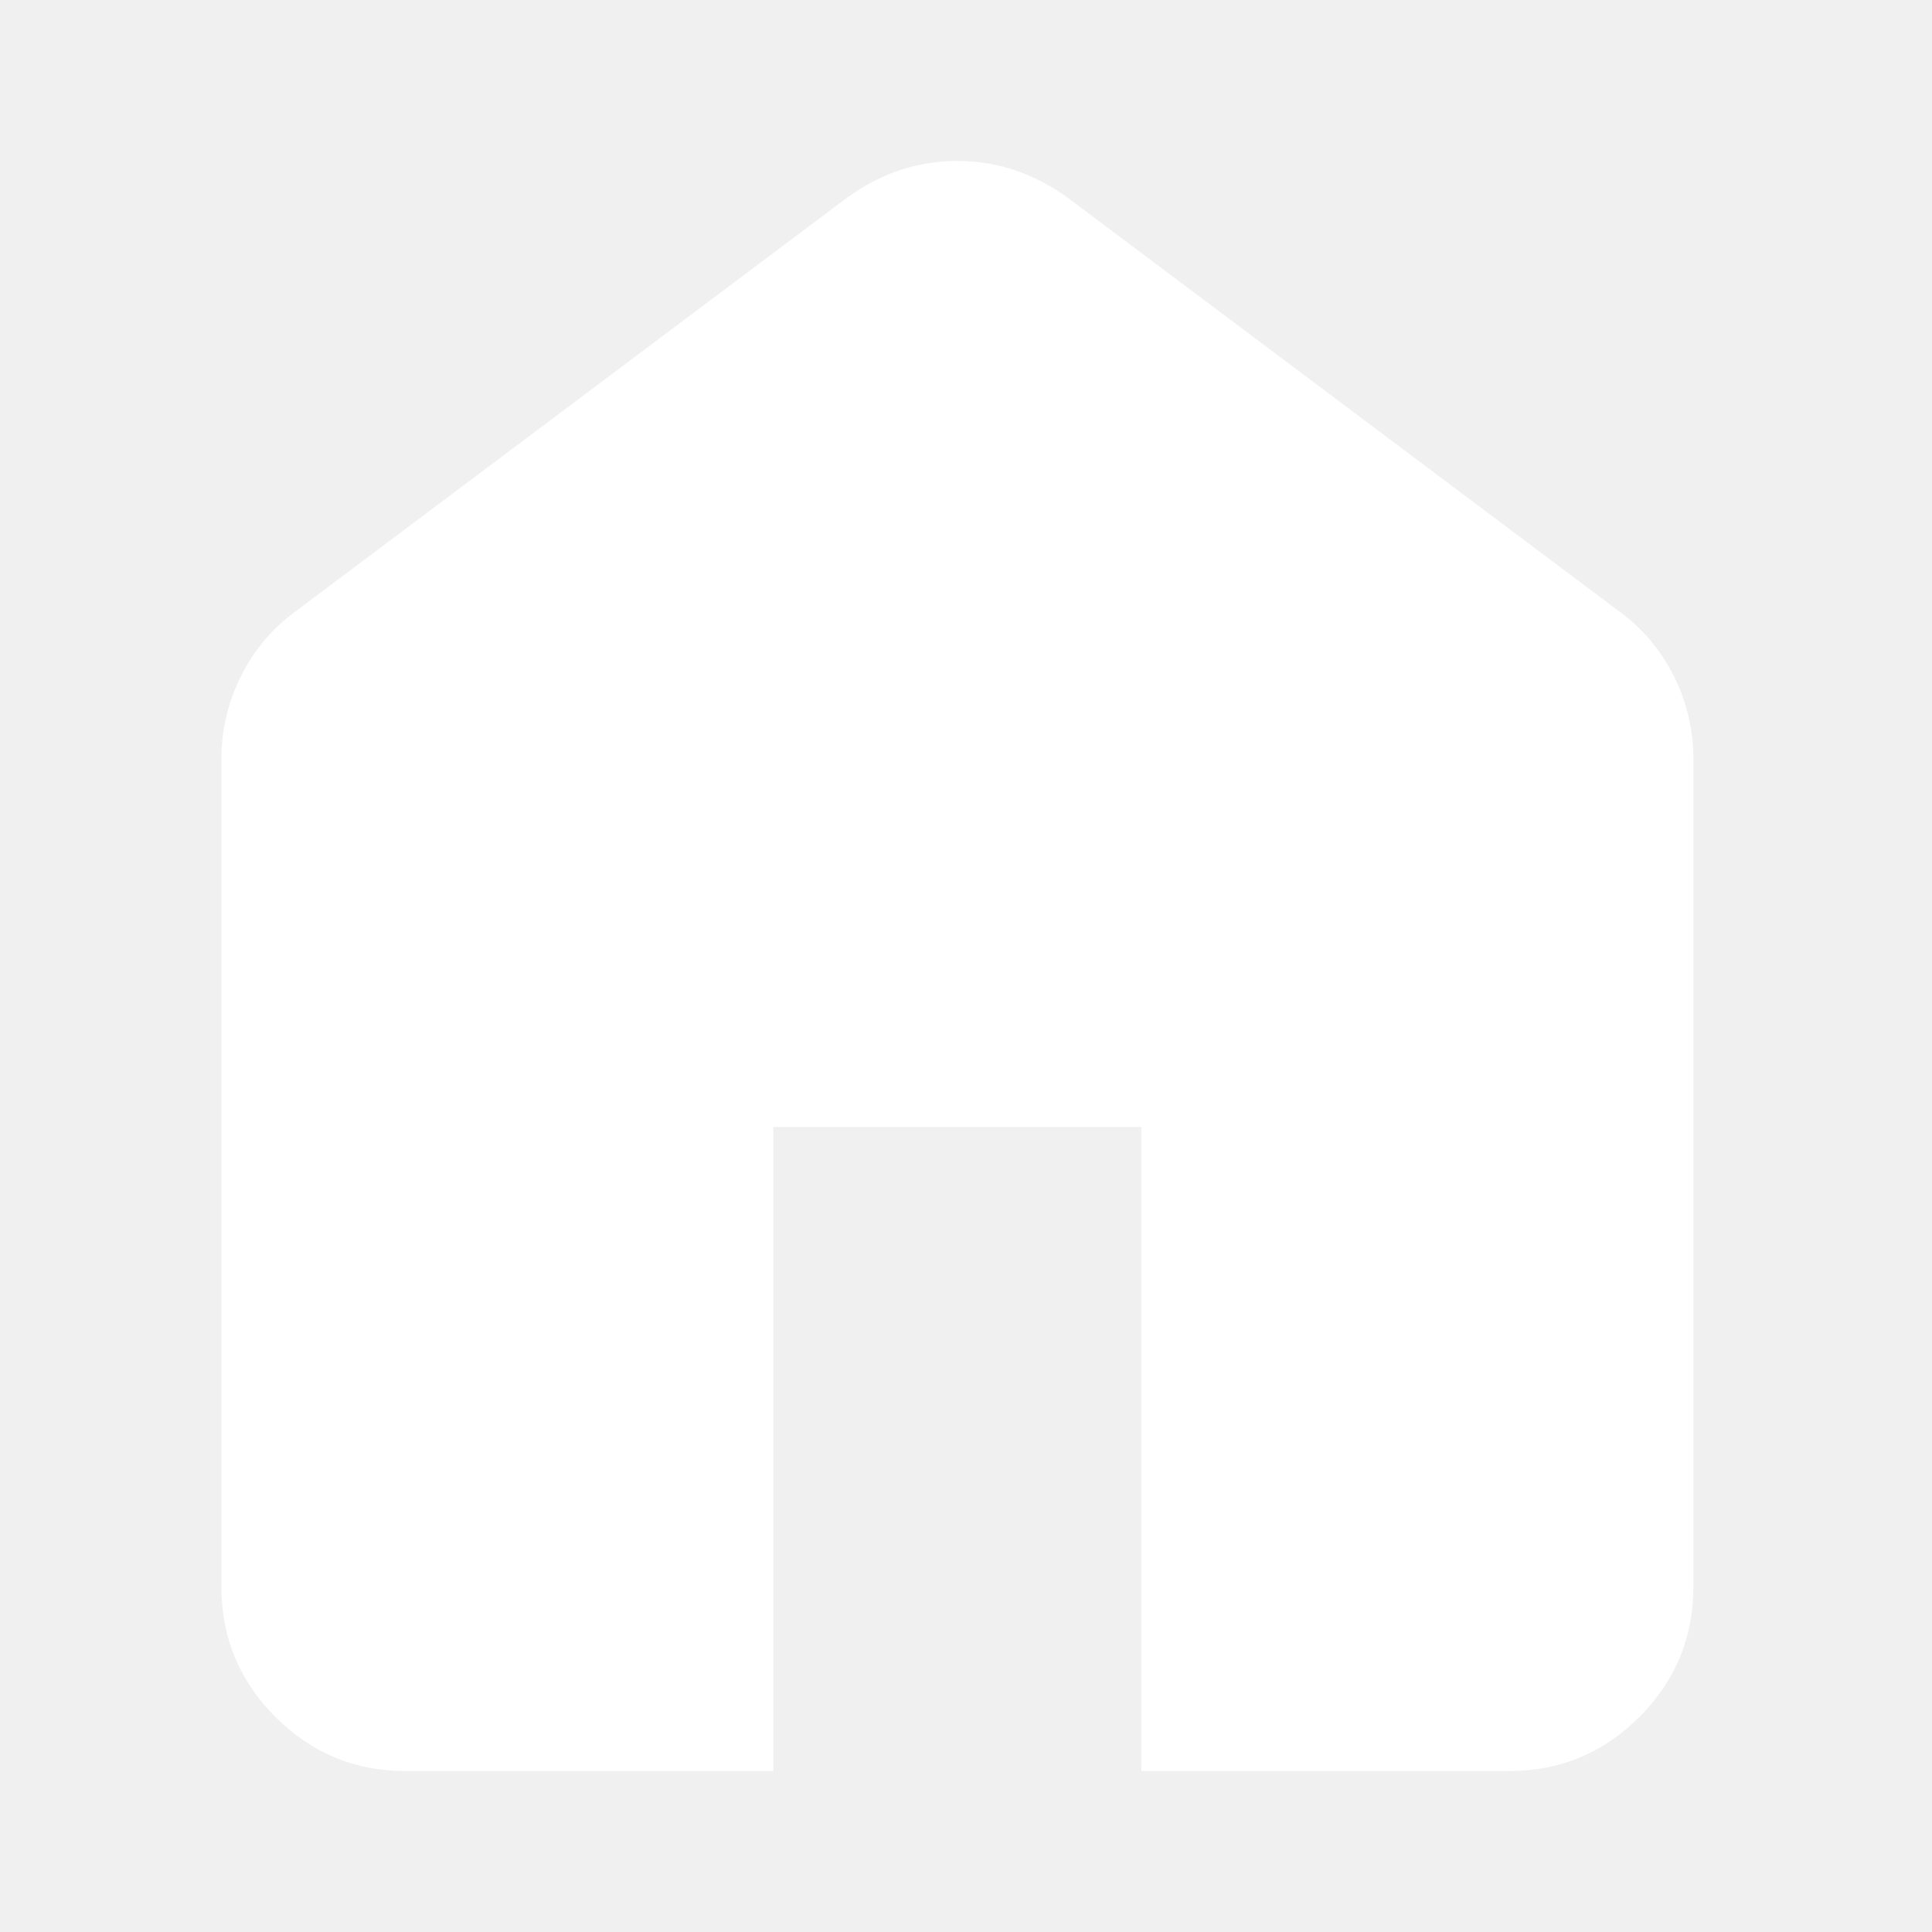
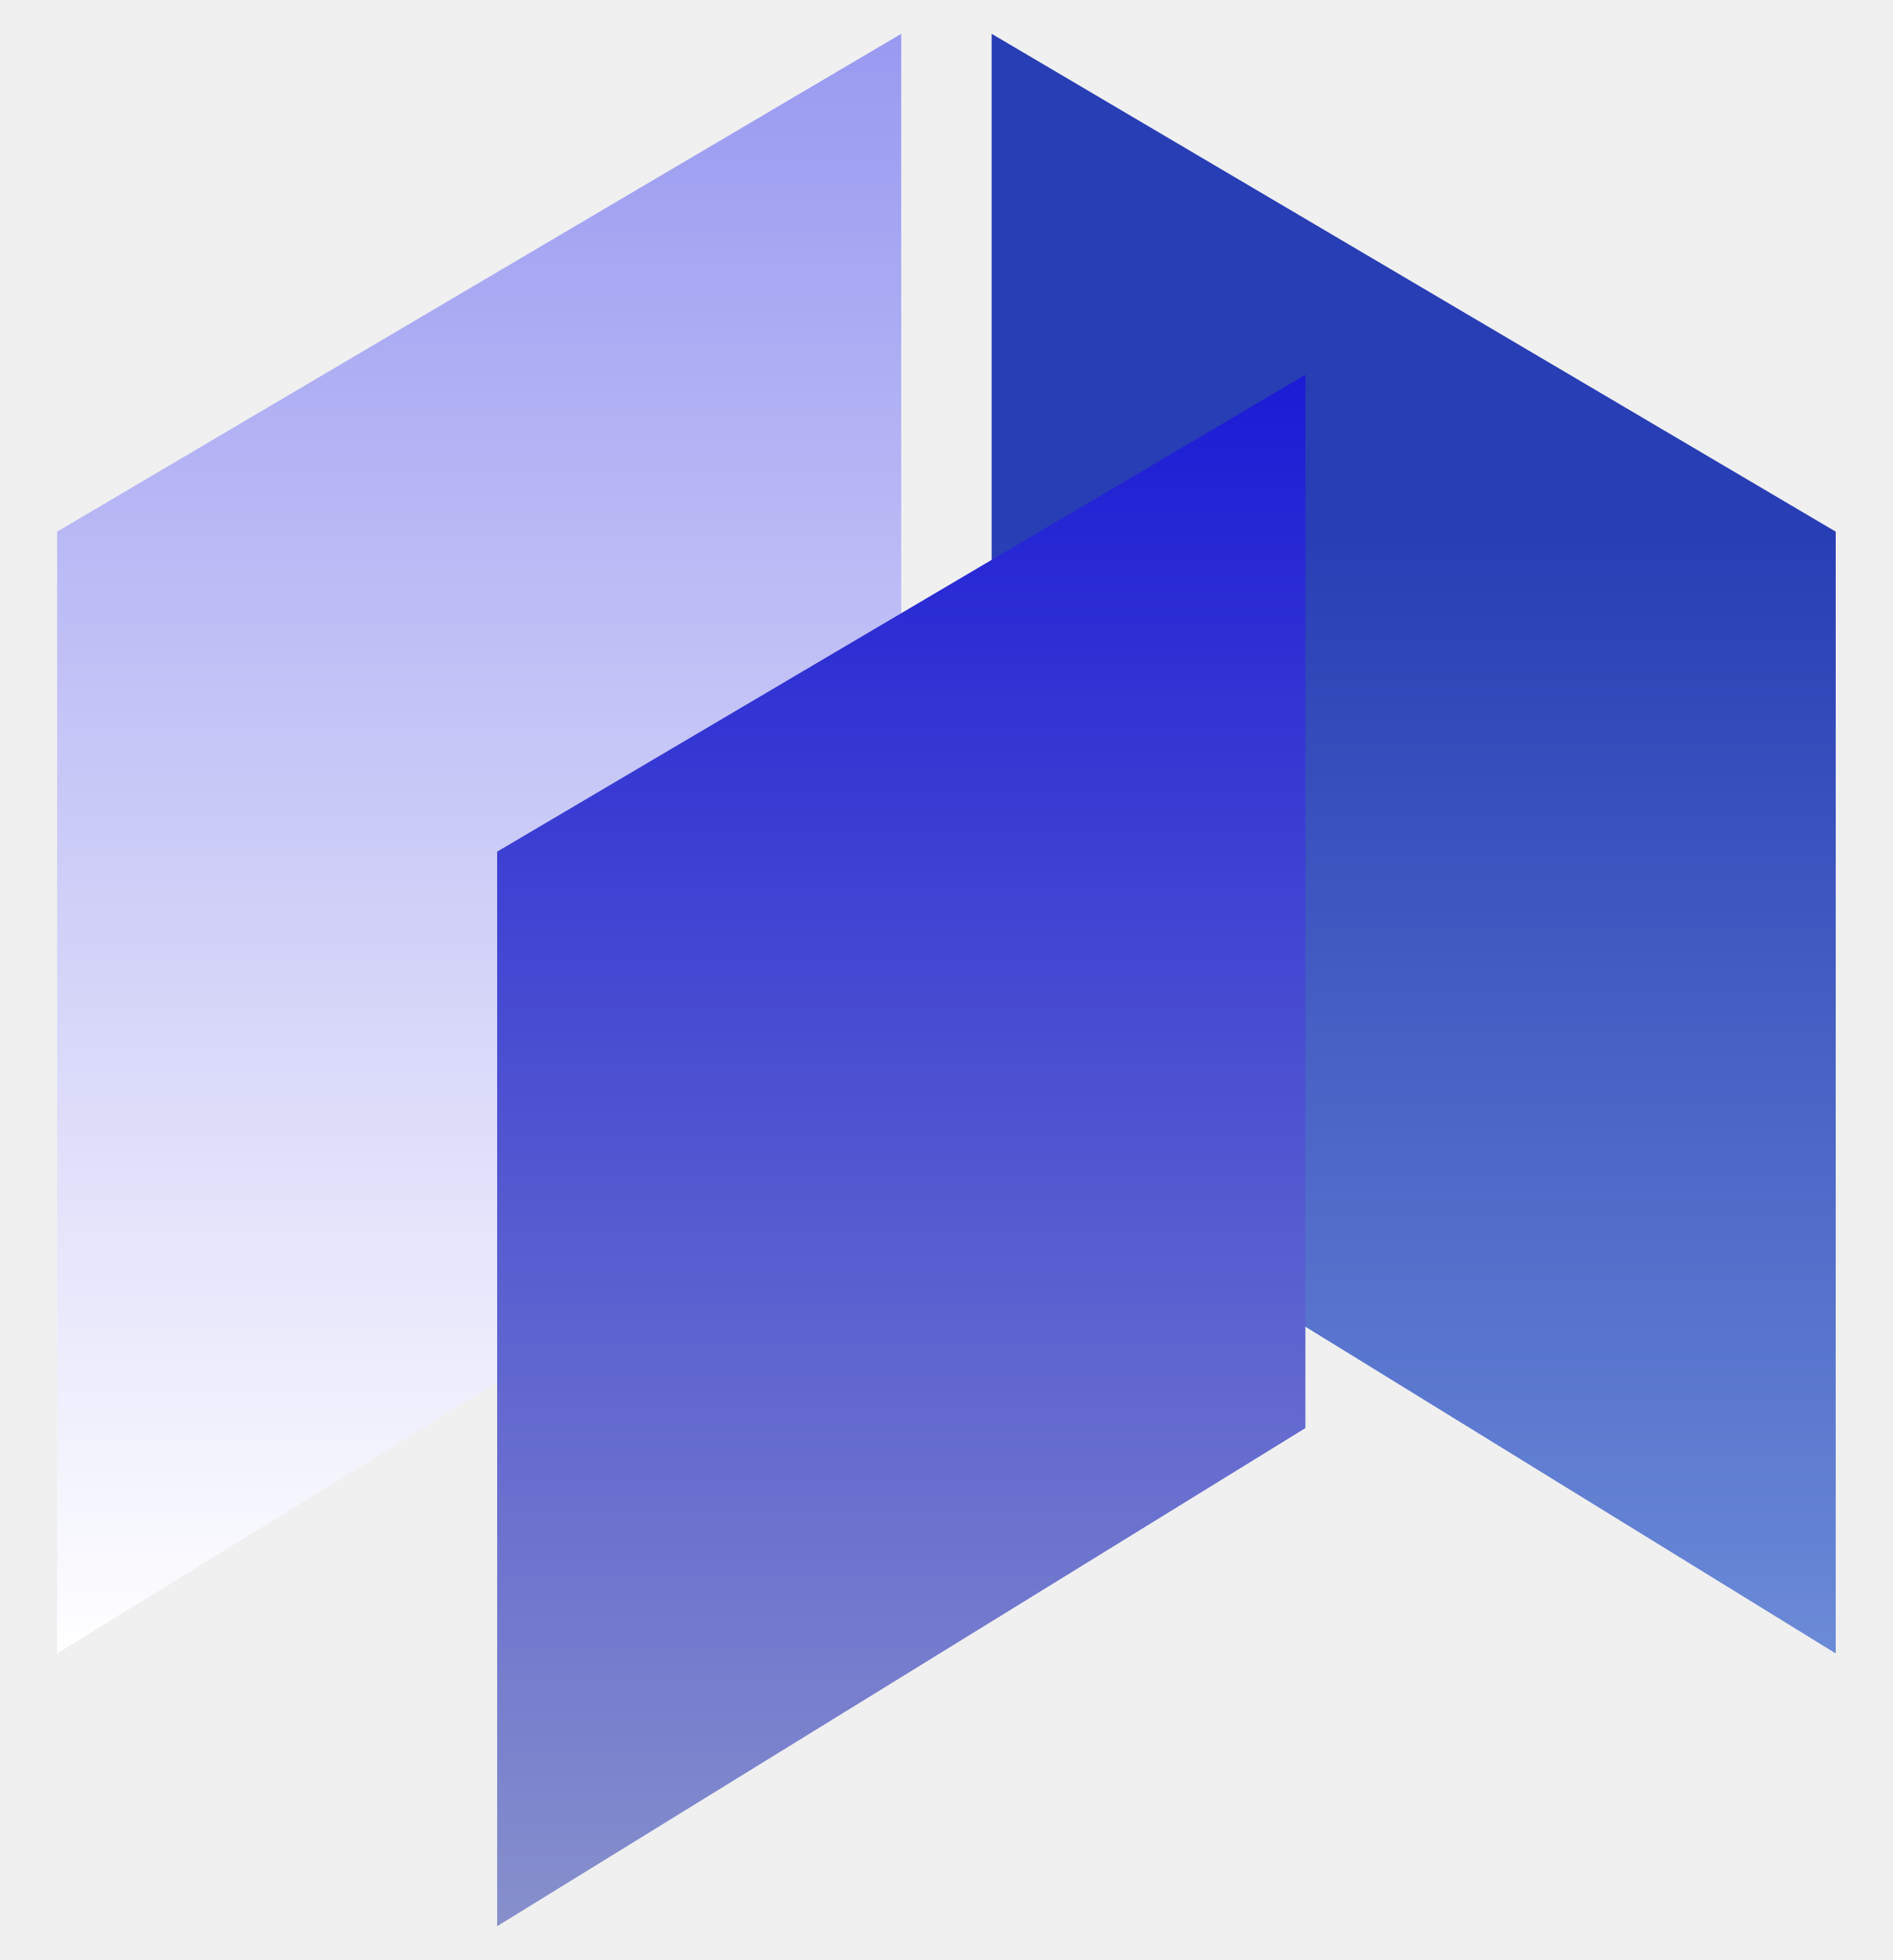
- <svg xmlns="http://www.w3.org/2000/svg" width="25" height="25" viewBox="0 0 25 25" fill="none">
-   <g id="Home">
-     <path id="Vector" d="M5.245 22.917C4.591 22.917 4.03 22.684 3.564 22.218C3.098 21.751 2.865 21.191 2.865 20.536V9.821C2.865 9.444 2.949 9.087 3.118 8.75C3.286 8.413 3.519 8.135 3.817 7.917L10.96 2.559C11.178 2.401 11.406 2.282 11.644 2.202C11.882 2.123 12.13 2.083 12.388 2.083C12.646 2.083 12.894 2.123 13.132 2.202C13.37 2.282 13.599 2.401 13.817 2.559L20.96 7.917C21.257 8.135 21.491 8.413 21.66 8.75C21.828 9.087 21.912 9.444 21.912 9.821V20.536C21.912 21.191 21.679 21.751 21.213 22.218C20.747 22.684 20.186 22.917 19.531 22.917H14.769V14.583H10.007V22.917H5.245Z" fill="white" />
+ <svg xmlns="http://www.w3.org/2000/svg" width="28" height="29" viewBox="0 0 28 29" fill="none">
+   <g id="Component 63">
+     <path id="Vector 1" d="M13.332 0.5L0.845 7.866V24.464L13.332 16.77V0.5Z" fill="url(#paint0_linear_1594_525)" />
+     <path id="Vector 3" d="M14.669 0.5L27.155 7.866V24.464L14.669 16.77V0.5Z" fill="url(#paint1_linear_1594_525)" />
+     <path id="Vector 2" d="M19.31 5.545L7.354 12.601V28.5L19.31 21.13V5.545Z" fill="url(#paint2_linear_1594_525)" />
  </g>
+   <defs>
+     <linearGradient id="paint0_linear_1594_525" x1="7.088" y1="24.464" x2="7.088" y2="0.5" gradientUnits="userSpaceOnUse">
+       <stop stop-color="white" />
+       <stop offset="1" stop-color="#9999F1" />
+     </linearGradient>
+     <linearGradient id="paint1_linear_1594_525" x1="20.912" y1="0.5" x2="20.912" y2="24.464" gradientUnits="userSpaceOnUse">
+       <stop offset="0.31" stop-color="#283EB5" />
+       <stop offset="1" stop-color="#6B8AD7" />
+     </linearGradient>
+     <linearGradient id="paint2_linear_1594_525" x1="13.332" y1="28.5" x2="13.332" y2="5.545" gradientUnits="userSpaceOnUse">
+       <stop stop-color="#8790CC" />
+       <stop offset="1" stop-color="#1B1BD5" />
+     </linearGradient>
+   </defs>
</svg>
